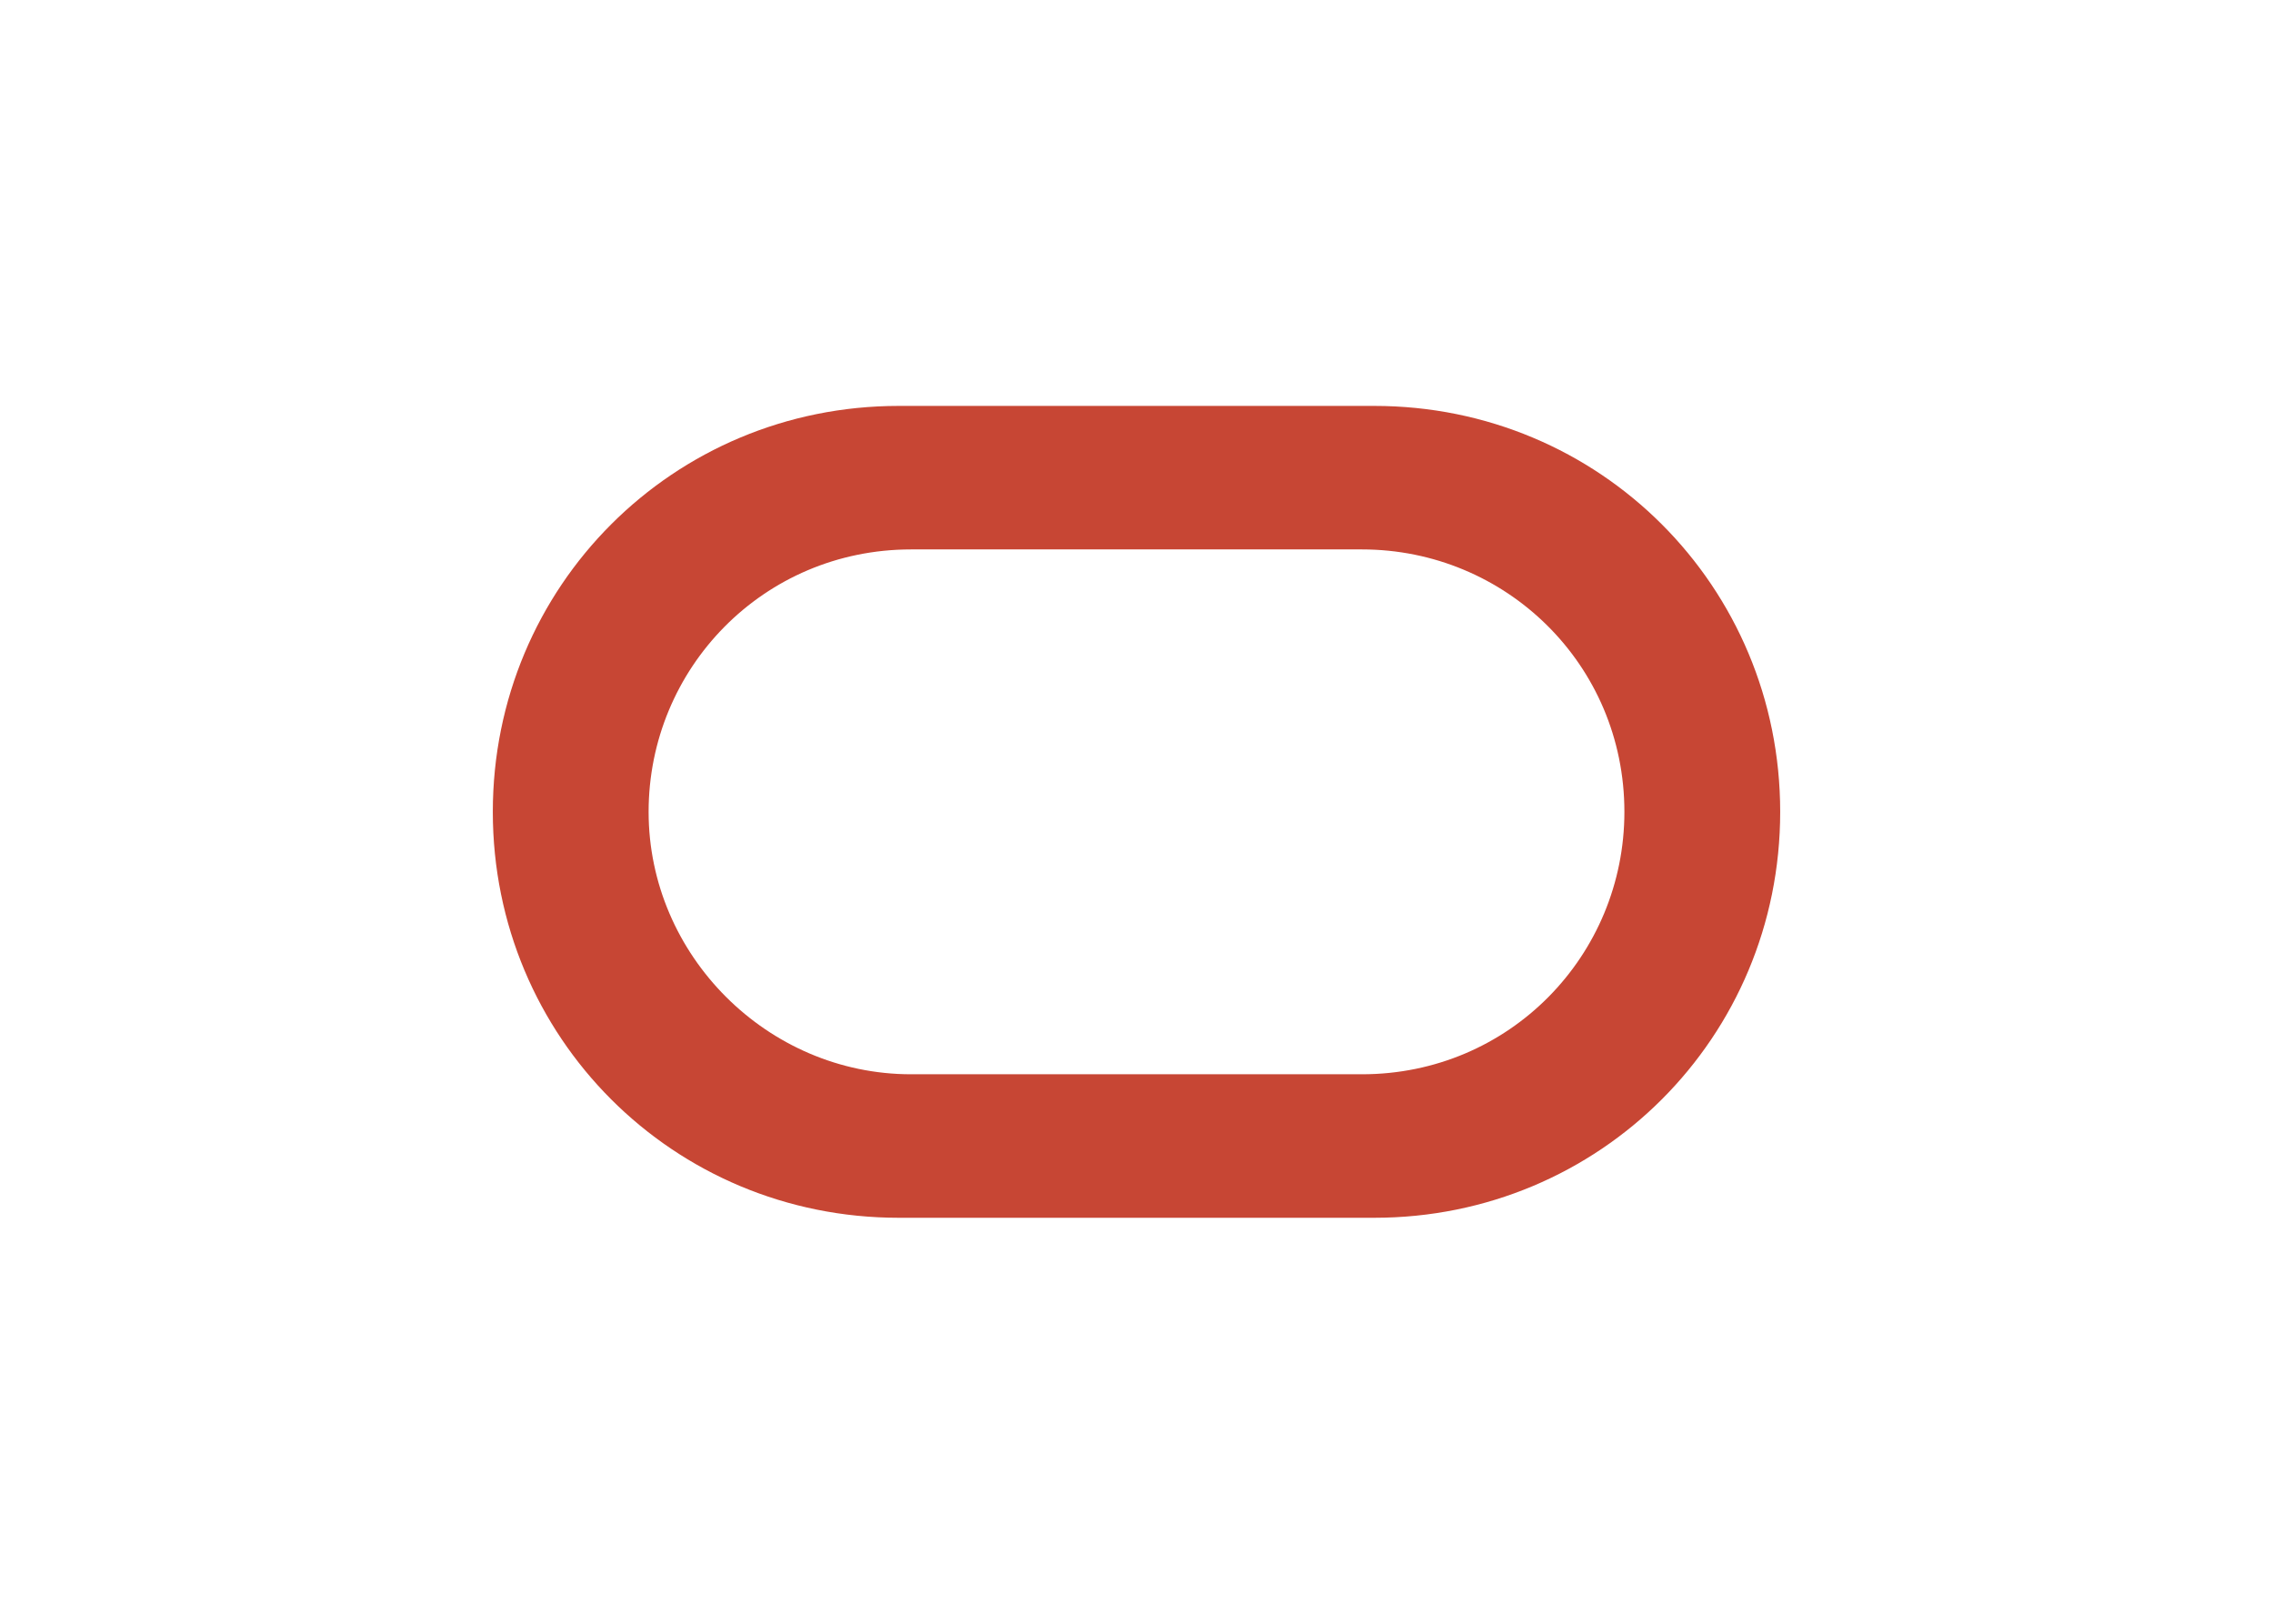
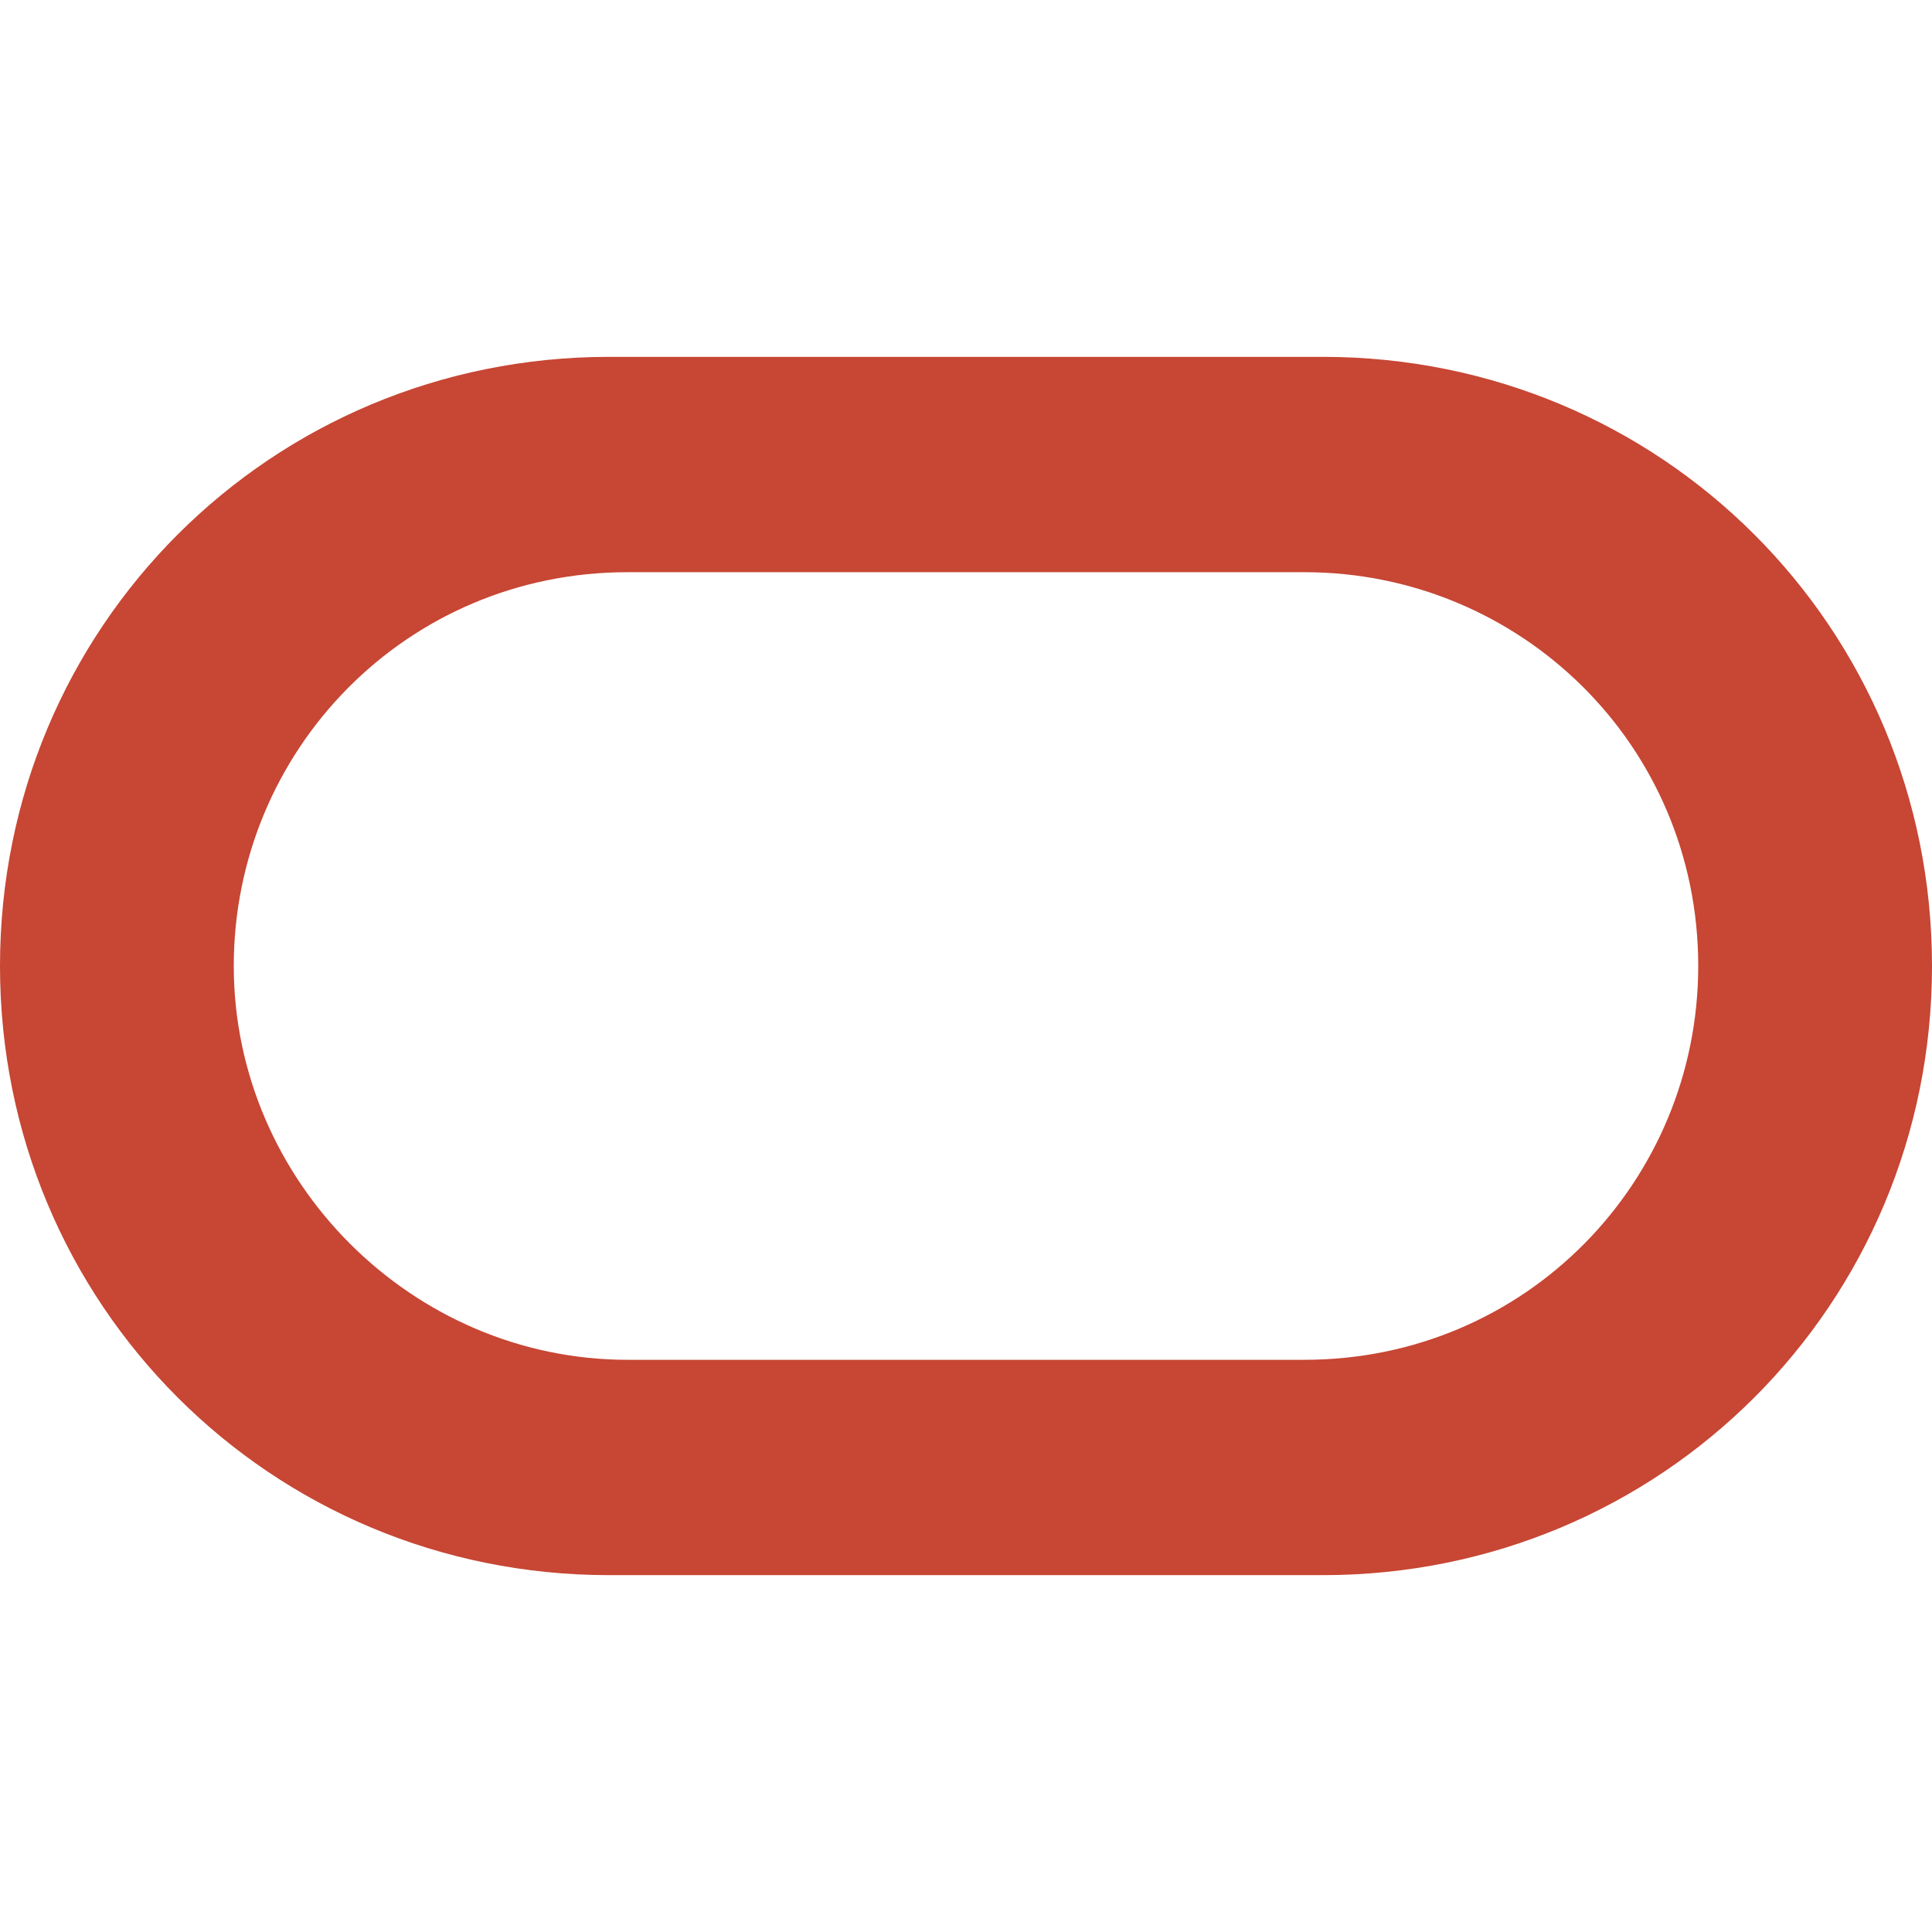
- <svg xmlns="http://www.w3.org/2000/svg" clip-rule="evenodd" fill-rule="evenodd" stroke-linejoin="round" stroke-miterlimit="1.414" viewBox="0 0 560 400">
-   <path d="m41.843 571.92c-5.5 0-9.9-4.4-9.9-9.9s4.4-9.9 9.9-9.9h11.6c5.5 0 9.9 4.4 9.9 9.9s-4.4 9.9-9.9 9.9zm11.3-3.5c3.6 0 6.4-2.9 6.4-6.4 0-3.6-2.9-6.4-6.4-6.4h-11c-3.6 0-6.4 2.9-6.4 6.4s2.9 6.4 6.4 6.4z" fill="#c74634" fill-rule="nonzero" transform="matrix(10.101 0 0 10.101 -201.241 -5476.97)" />
+ <svg xmlns="http://www.w3.org/2000/svg" viewBox="0 0 24 24">
+   <path d="M7.567 19.567C3.363 19.567 0 16.204 0 12C0 7.796 3.363 4.433 7.567 4.433L16.433 4.433C20.637 4.433 24 7.796 24 12C24 16.204 20.637 19.567 16.433 19.567L7.567 19.567ZM16.204 16.892C18.955 16.892 21.096 14.675 21.096 12C21.096 9.248 18.879 7.108 16.204 7.108L7.796 7.108C5.045 7.108 2.904 9.325 2.904 12C2.904 14.675 5.121 16.892 7.796 16.892L16.204 16.892Z" fill="#c74634" />
</svg>
